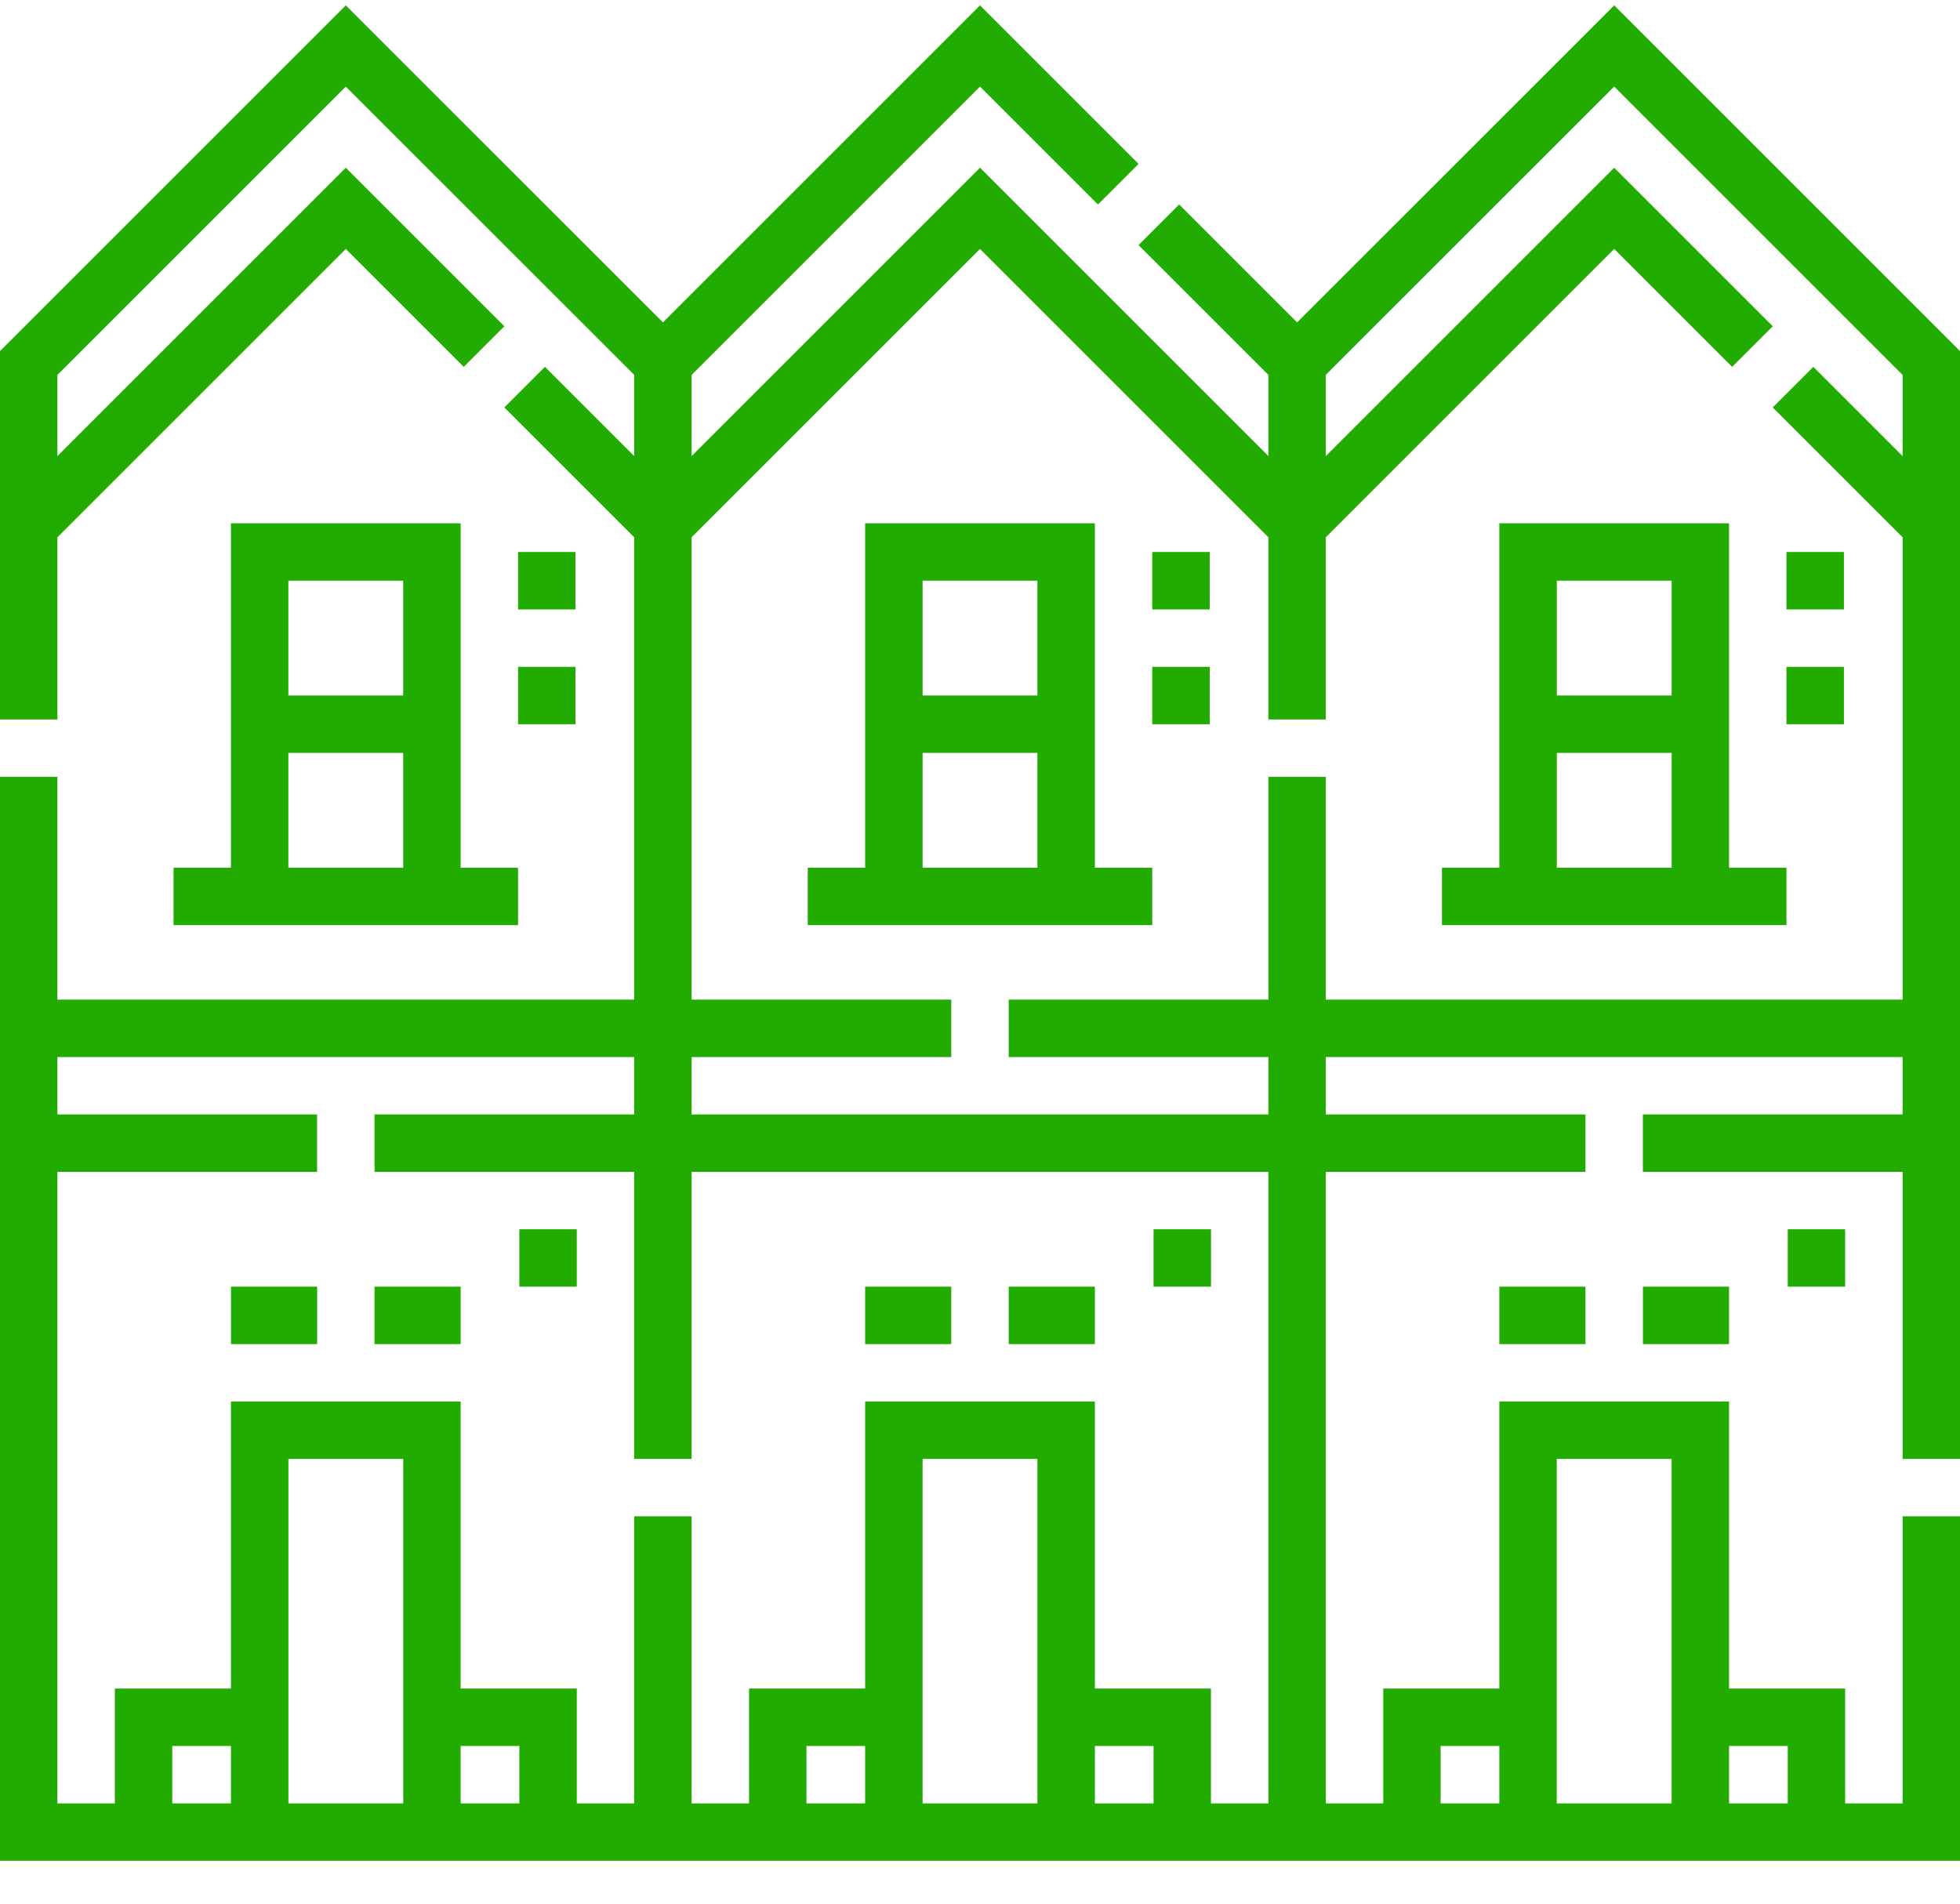
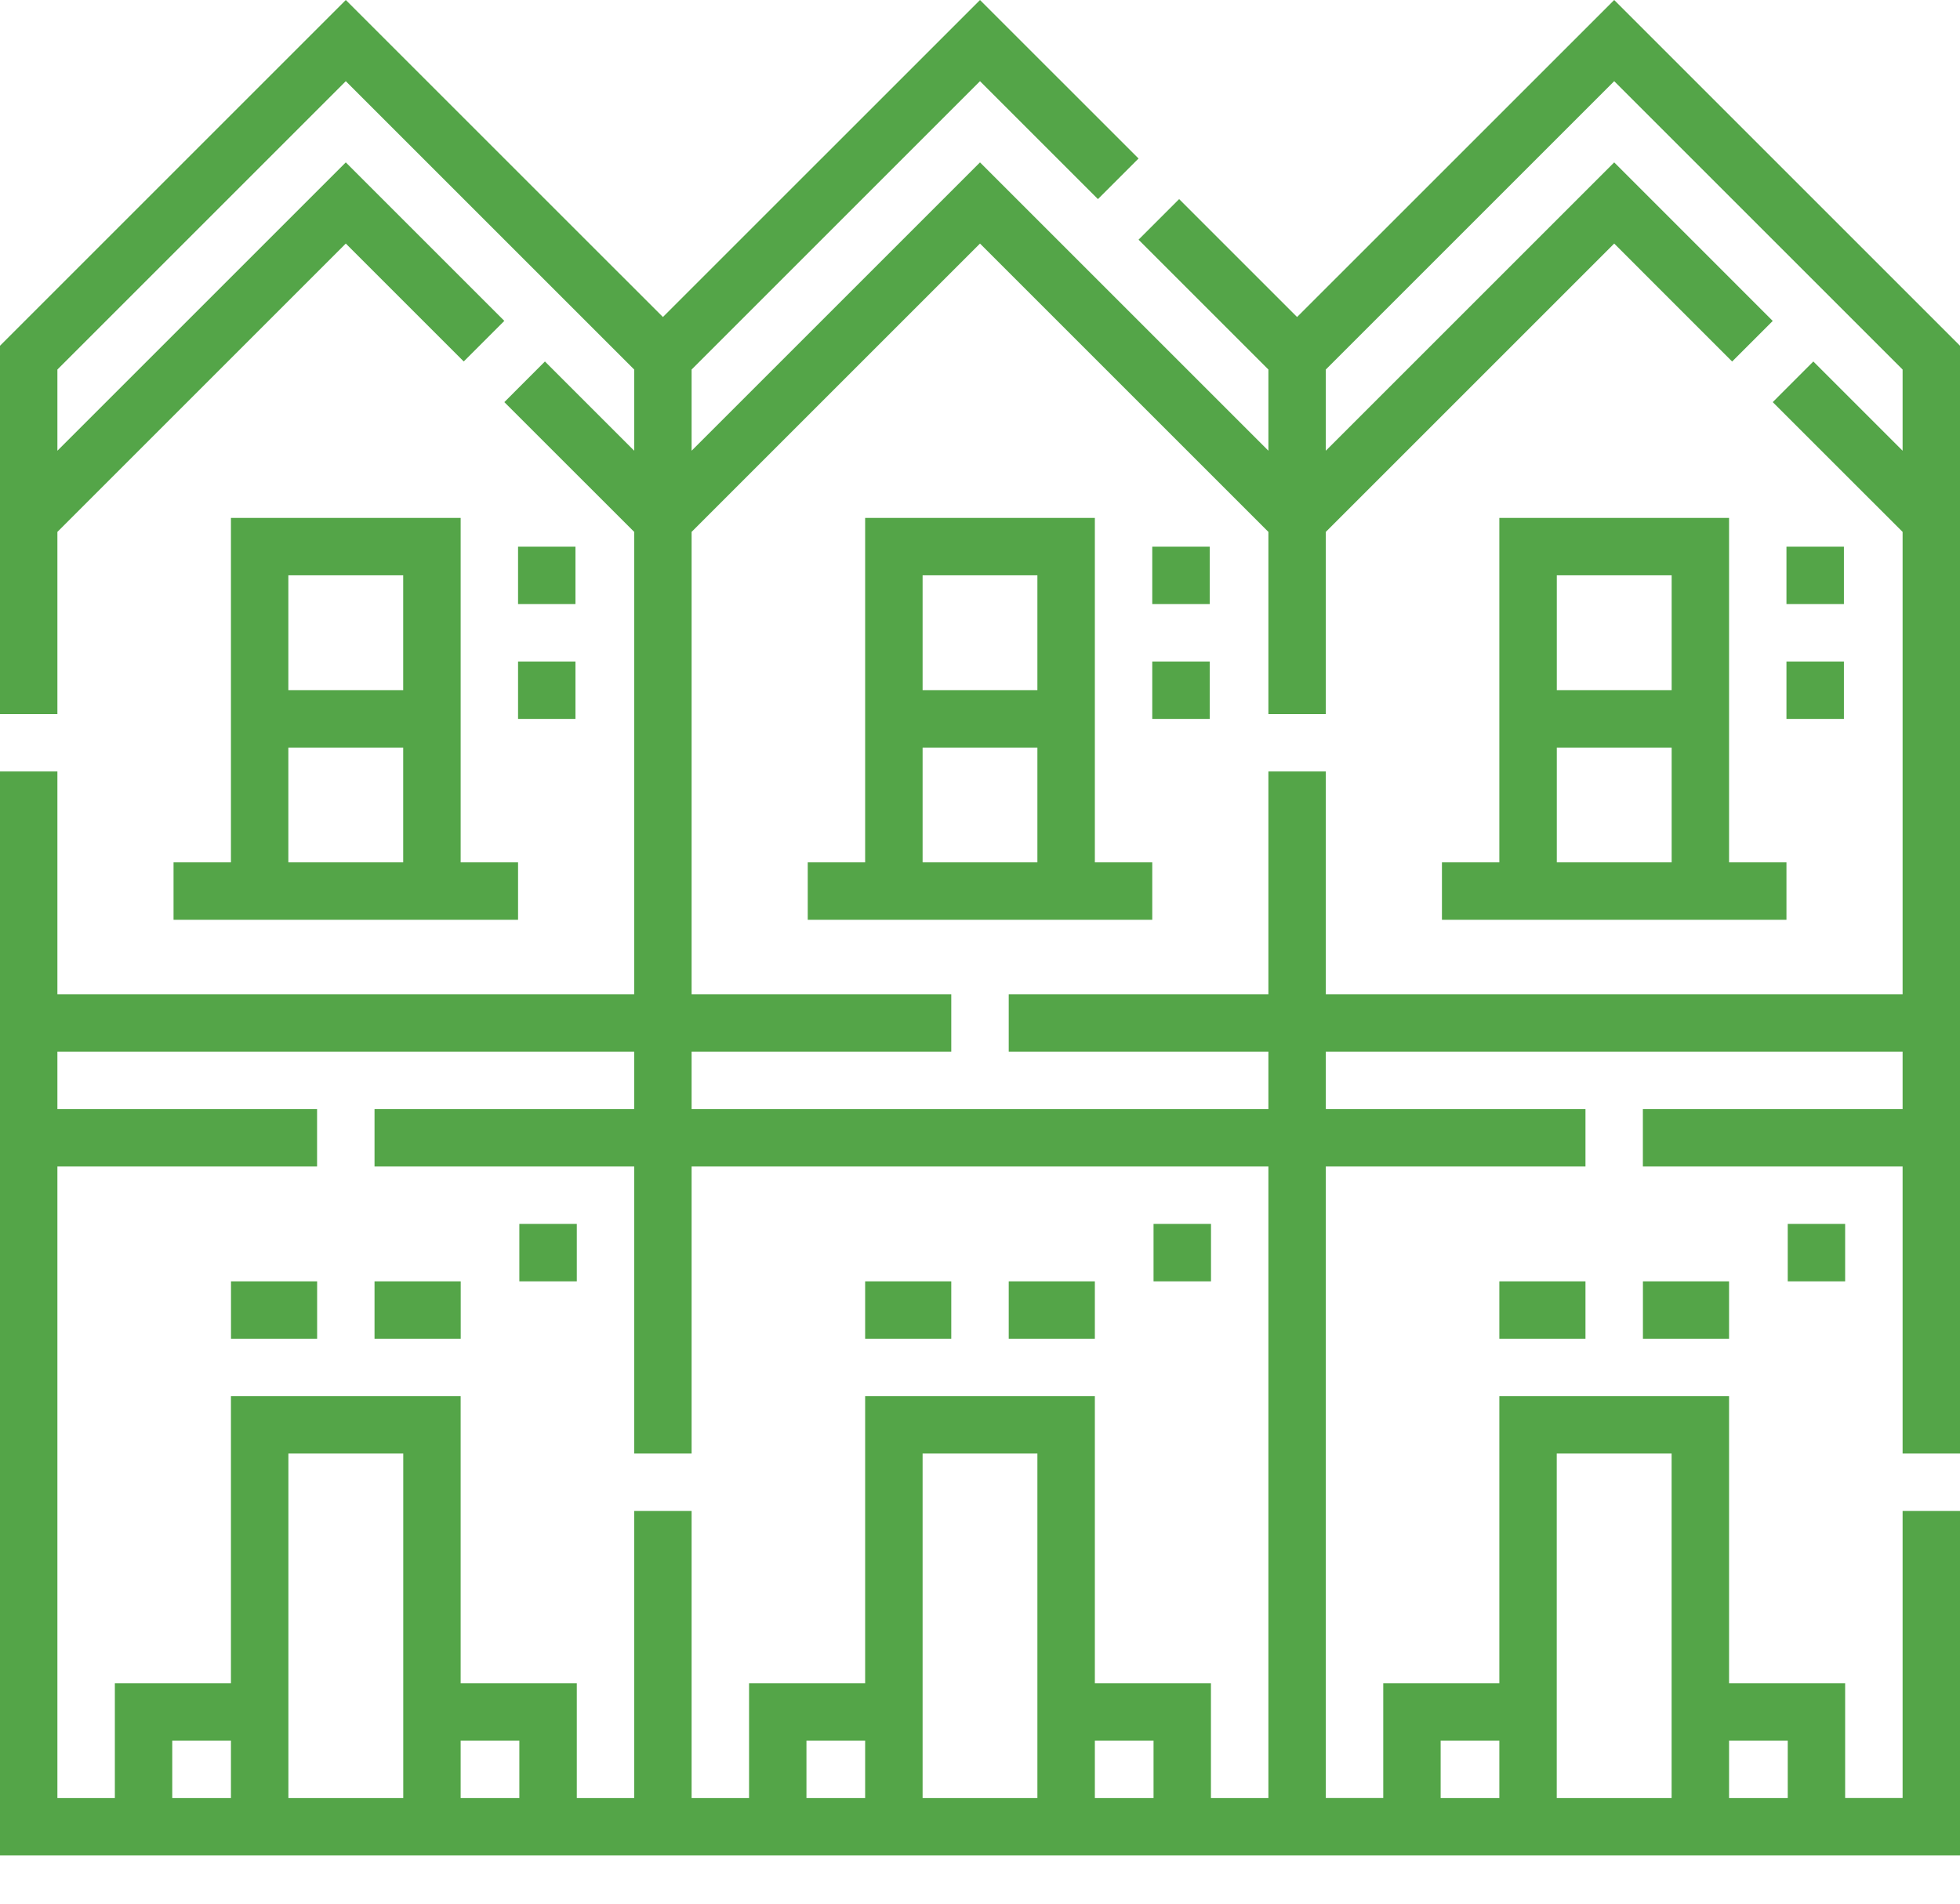
<svg xmlns="http://www.w3.org/2000/svg" width="35" height="34" viewBox="0 0 35 34" fill="none">
-   <path d="M35 26.057V6.271L28.825 0.096L23.162 5.758L21.056 3.652L20.331 4.377L22.65 6.696V8.146L17.5 2.996L12.35 8.146V6.696L17.5 1.546L19.606 3.652L20.331 2.927L17.5 0.096L11.838 5.758L6.175 0.096L0 6.271V12.85H1.025V9.596L6.175 4.446L8.281 6.552L9.006 5.827L6.175 2.996L1.025 8.146V6.696L6.175 1.546L11.325 6.695V8.146L9.731 6.552L9.006 7.277L11.325 9.596V17.854H1.025V13.875H0V33.234H35V27.082H33.975V32.209H32.949V30.158H30.876V25.031H26.774V30.158H24.701V32.209H23.675V20.93H28.312V19.904H23.675V18.879H33.975V19.904H29.337V20.93H33.975V26.057H35ZM8.226 31.184H9.274V32.209H8.226V31.184ZM7.201 32.209H5.15V26.057H7.201V32.209ZM4.124 32.209H3.076V31.184H4.124V32.209ZM19.551 31.184H20.599V32.209H19.551V31.184ZM18.525 32.209H16.475V26.057H18.525V32.209ZM15.449 32.209H14.401V31.184H15.449V32.209ZM31.924 31.184V32.209H30.876V31.184H31.924ZM29.85 26.057V32.209H27.799V26.057H29.85ZM25.726 31.184H26.774V32.209H25.726V31.184ZM22.65 32.209H21.624V30.158H19.551V25.031H15.449V30.158H13.376V32.209H12.35V27.082H11.325V32.209H10.3V30.158H8.226V25.031H4.124V30.158H2.051V32.209H1.025V20.93H5.662V19.904H1.025V18.879H11.325V19.904H6.688V20.93H11.325V26.057H12.35V20.93H22.65V32.209ZM23.675 17.854V13.875H22.65V17.854H18.013V18.879H22.65V19.904H12.35V18.879H16.987V17.854H12.35V9.596L17.5 4.446L22.65 9.596V12.85H23.675V9.596L28.825 4.446L30.931 6.552L31.656 5.827L28.825 2.996L23.675 8.146V6.695L28.825 1.546L33.975 6.696V8.146L32.381 6.552L31.656 7.277L33.975 9.596V17.854H23.675V17.854Z" fill="#22AB00" />
-   <path d="M19.551 9.346H15.449V15.498H14.424V16.523H20.576V15.498H19.551V9.346ZM18.525 15.498H16.475V13.447H18.525V15.498ZM18.525 12.422H16.475V10.371H18.525V12.422Z" fill="#22AB00" />
-   <path d="M4.124 9.346V15.498H3.099V16.523H9.251V15.498H8.226V9.346H4.124ZM7.2 15.498H5.149V13.447H7.2V15.498ZM7.2 12.422H5.149V10.371H7.2V12.422Z" fill="#22AB00" />
-   <path d="M30.876 9.346H26.774V15.498H25.749V16.523H31.901V15.498H30.876V9.346ZM29.851 15.498H27.8V13.447H29.851V15.498ZM29.851 12.422H27.8V10.371H29.851V12.422Z" fill="#22AB00" />
-   <path d="M31.901 9.859H32.927V10.885H31.901V9.859Z" fill="#22AB00" />
-   <path d="M9.251 11.91H10.276V12.935H9.251V11.91Z" fill="#22AB00" />
-   <path d="M9.251 9.859H10.276V10.885H9.251V9.859Z" fill="#22AB00" />
-   <path d="M20.599 21.955H21.625V22.98H20.599V21.955Z" fill="#22AB00" />
-   <path d="M9.274 21.955H10.3V22.98H9.274V21.955Z" fill="#22AB00" />
-   <path d="M20.576 11.91H21.602V12.935H20.576V11.91Z" fill="#22AB00" />
-   <path d="M31.924 21.955H32.949V22.98H31.924V21.955Z" fill="#22AB00" />
-   <path d="M20.576 9.859H21.602V10.885H20.576V9.859Z" fill="#22AB00" />
-   <path d="M31.901 11.91H32.927V12.935H31.901V11.91Z" fill="#22AB00" />
-   <path d="M15.449 22.98H16.987V24.006H15.449V22.98Z" fill="#22AB00" />
-   <path d="M26.774 22.98H28.312V24.006H26.774V22.98Z" fill="#22AB00" />
-   <path d="M29.338 22.98H30.876V24.006H29.338V22.98Z" fill="#22AB00" />
-   <path d="M4.125 22.98H5.663V24.006H4.125V22.98Z" fill="#22AB00" />
-   <path d="M18.013 22.98H19.551V24.006H18.013V22.98Z" fill="#22AB00" />
-   <path d="M6.688 22.98H8.226V24.006H6.688V22.98Z" fill="#22AB00" />
+   <path d="M35 25.961V6.175L28.825 6.83872e-05L23.162 5.662L21.056 3.556L20.331 4.281L22.65 6.6V8.05L17.5 2.9L12.35 8.05V6.6L17.5 1.45L19.606 3.556L20.331 2.831L17.5 6.83872e-05L11.838 5.662L6.175 0L0 6.175V12.754H1.025V9.5L6.175 4.35L8.281 6.456L9.006 5.731L6.175 2.9L1.025 8.05V6.6L6.175 1.45L11.325 6.6V8.05L9.731 6.456L9.006 7.182L11.325 9.5V17.758H1.025V13.779H0V33.139H35V26.986H33.975V32.113H32.949V30.063H30.876V24.936H26.774V30.063H24.701V32.113H23.675V20.834H28.312V19.809H23.675V18.783H33.975V19.809H29.337V20.834H33.975V25.961H35ZM8.226 31.088H9.274V32.114H8.226V31.088ZM7.201 32.114H5.15V25.961H7.201V32.114ZM4.124 32.114H3.076V31.088H4.124V32.114ZM19.551 31.088H20.599V32.114H19.551V31.088ZM18.525 32.114H16.475V25.961H18.525V32.114ZM15.449 32.114H14.401V31.088H15.449V32.114ZM31.924 31.088V32.114H30.876V31.088H31.924ZM29.85 25.961V32.114H27.799V25.961H29.85ZM25.726 31.088H26.774V32.114H25.726V31.088ZM22.65 32.114H21.624V30.063H19.551V24.936H15.449V30.063H13.376V32.114H12.35V26.986H11.325V32.114H10.3V30.063H8.226V24.936H4.124V30.063H2.051V32.114H1.025V20.834H5.662V19.809H1.025V18.783H11.325V19.809H6.688V20.834H11.325V25.961H12.35V20.834H22.65V32.114ZM23.675 17.758V13.779H22.65V17.758H18.013V18.783H22.65V19.809H12.35V18.783H16.987V17.758H12.35V9.5L17.5 4.35L22.65 9.5V12.754H23.675V9.5L28.825 4.35L30.931 6.457L31.656 5.732L28.825 2.9L23.675 8.05V6.6L28.825 1.45L33.975 6.6V8.05L32.381 6.456L31.656 7.182L33.975 9.5V17.758H23.675V17.758Z" fill="#54A548" />
+   <path d="M19.551 9.25H15.449V15.402H14.424V16.428H20.576V15.402H19.551V9.25ZM18.525 15.402H16.475V13.352H18.525V15.402ZM18.525 12.326H16.475V10.275H18.525V12.326Z" fill="#54A548" />
+   <path d="M4.124 9.25V15.402H3.099V16.428H9.251V15.402H8.226V9.25H4.124ZM7.2 15.402H5.149V13.352H7.2V15.402ZM7.2 12.326H5.149V10.275H7.2V12.326Z" fill="#54A548" />
+   <path d="M30.876 9.25H26.774V15.402H25.749V16.428H31.901V15.402H30.876V9.25ZM29.851 15.402H27.8V13.352H29.851V15.402ZM29.851 12.326H27.8V10.275H29.851V12.326Z" fill="#54A548" />
+   <path d="M31.901 9.764H32.927V10.789H31.901V9.764Z" fill="#54A548" />
+   <path d="M9.251 11.815H10.276V12.84H9.251V11.815Z" fill="#54A548" />
+   <path d="M9.251 9.764H10.276V10.789H9.251V9.764Z" fill="#54A548" />
+   <path d="M20.599 21.859H21.625V22.885H20.599V21.859Z" fill="#54A548" />
+   <path d="M9.274 21.859H10.3V22.885H9.274V21.859Z" fill="#54A548" />
+   <path d="M20.576 11.815H21.602V12.84H20.576V11.815Z" fill="#54A548" />
+   <path d="M31.924 21.859H32.949V22.885H31.924V21.859Z" fill="#54A548" />
+   <path d="M20.576 9.764H21.602V10.789H20.576V9.764Z" fill="#54A548" />
+   <path d="M31.901 11.815H32.927V12.84H31.901V11.815Z" fill="#54A548" />
+   <path d="M15.449 22.885H16.987V23.91H15.449V22.885Z" fill="#54A548" />
+   <path d="M26.774 22.885H28.312V23.91H26.774V22.885Z" fill="#54A548" />
+   <path d="M29.338 22.885H30.876V23.91H29.338V22.885Z" fill="#54A548" />
+   <path d="M4.125 22.885H5.663V23.91H4.125V22.885Z" fill="#54A548" />
+   <path d="M18.013 22.885H19.551V23.91H18.013V22.885Z" fill="#54A548" />
+   <path d="M6.688 22.885H8.227V23.91H6.688V22.885Z" fill="#54A548" />
</svg>
